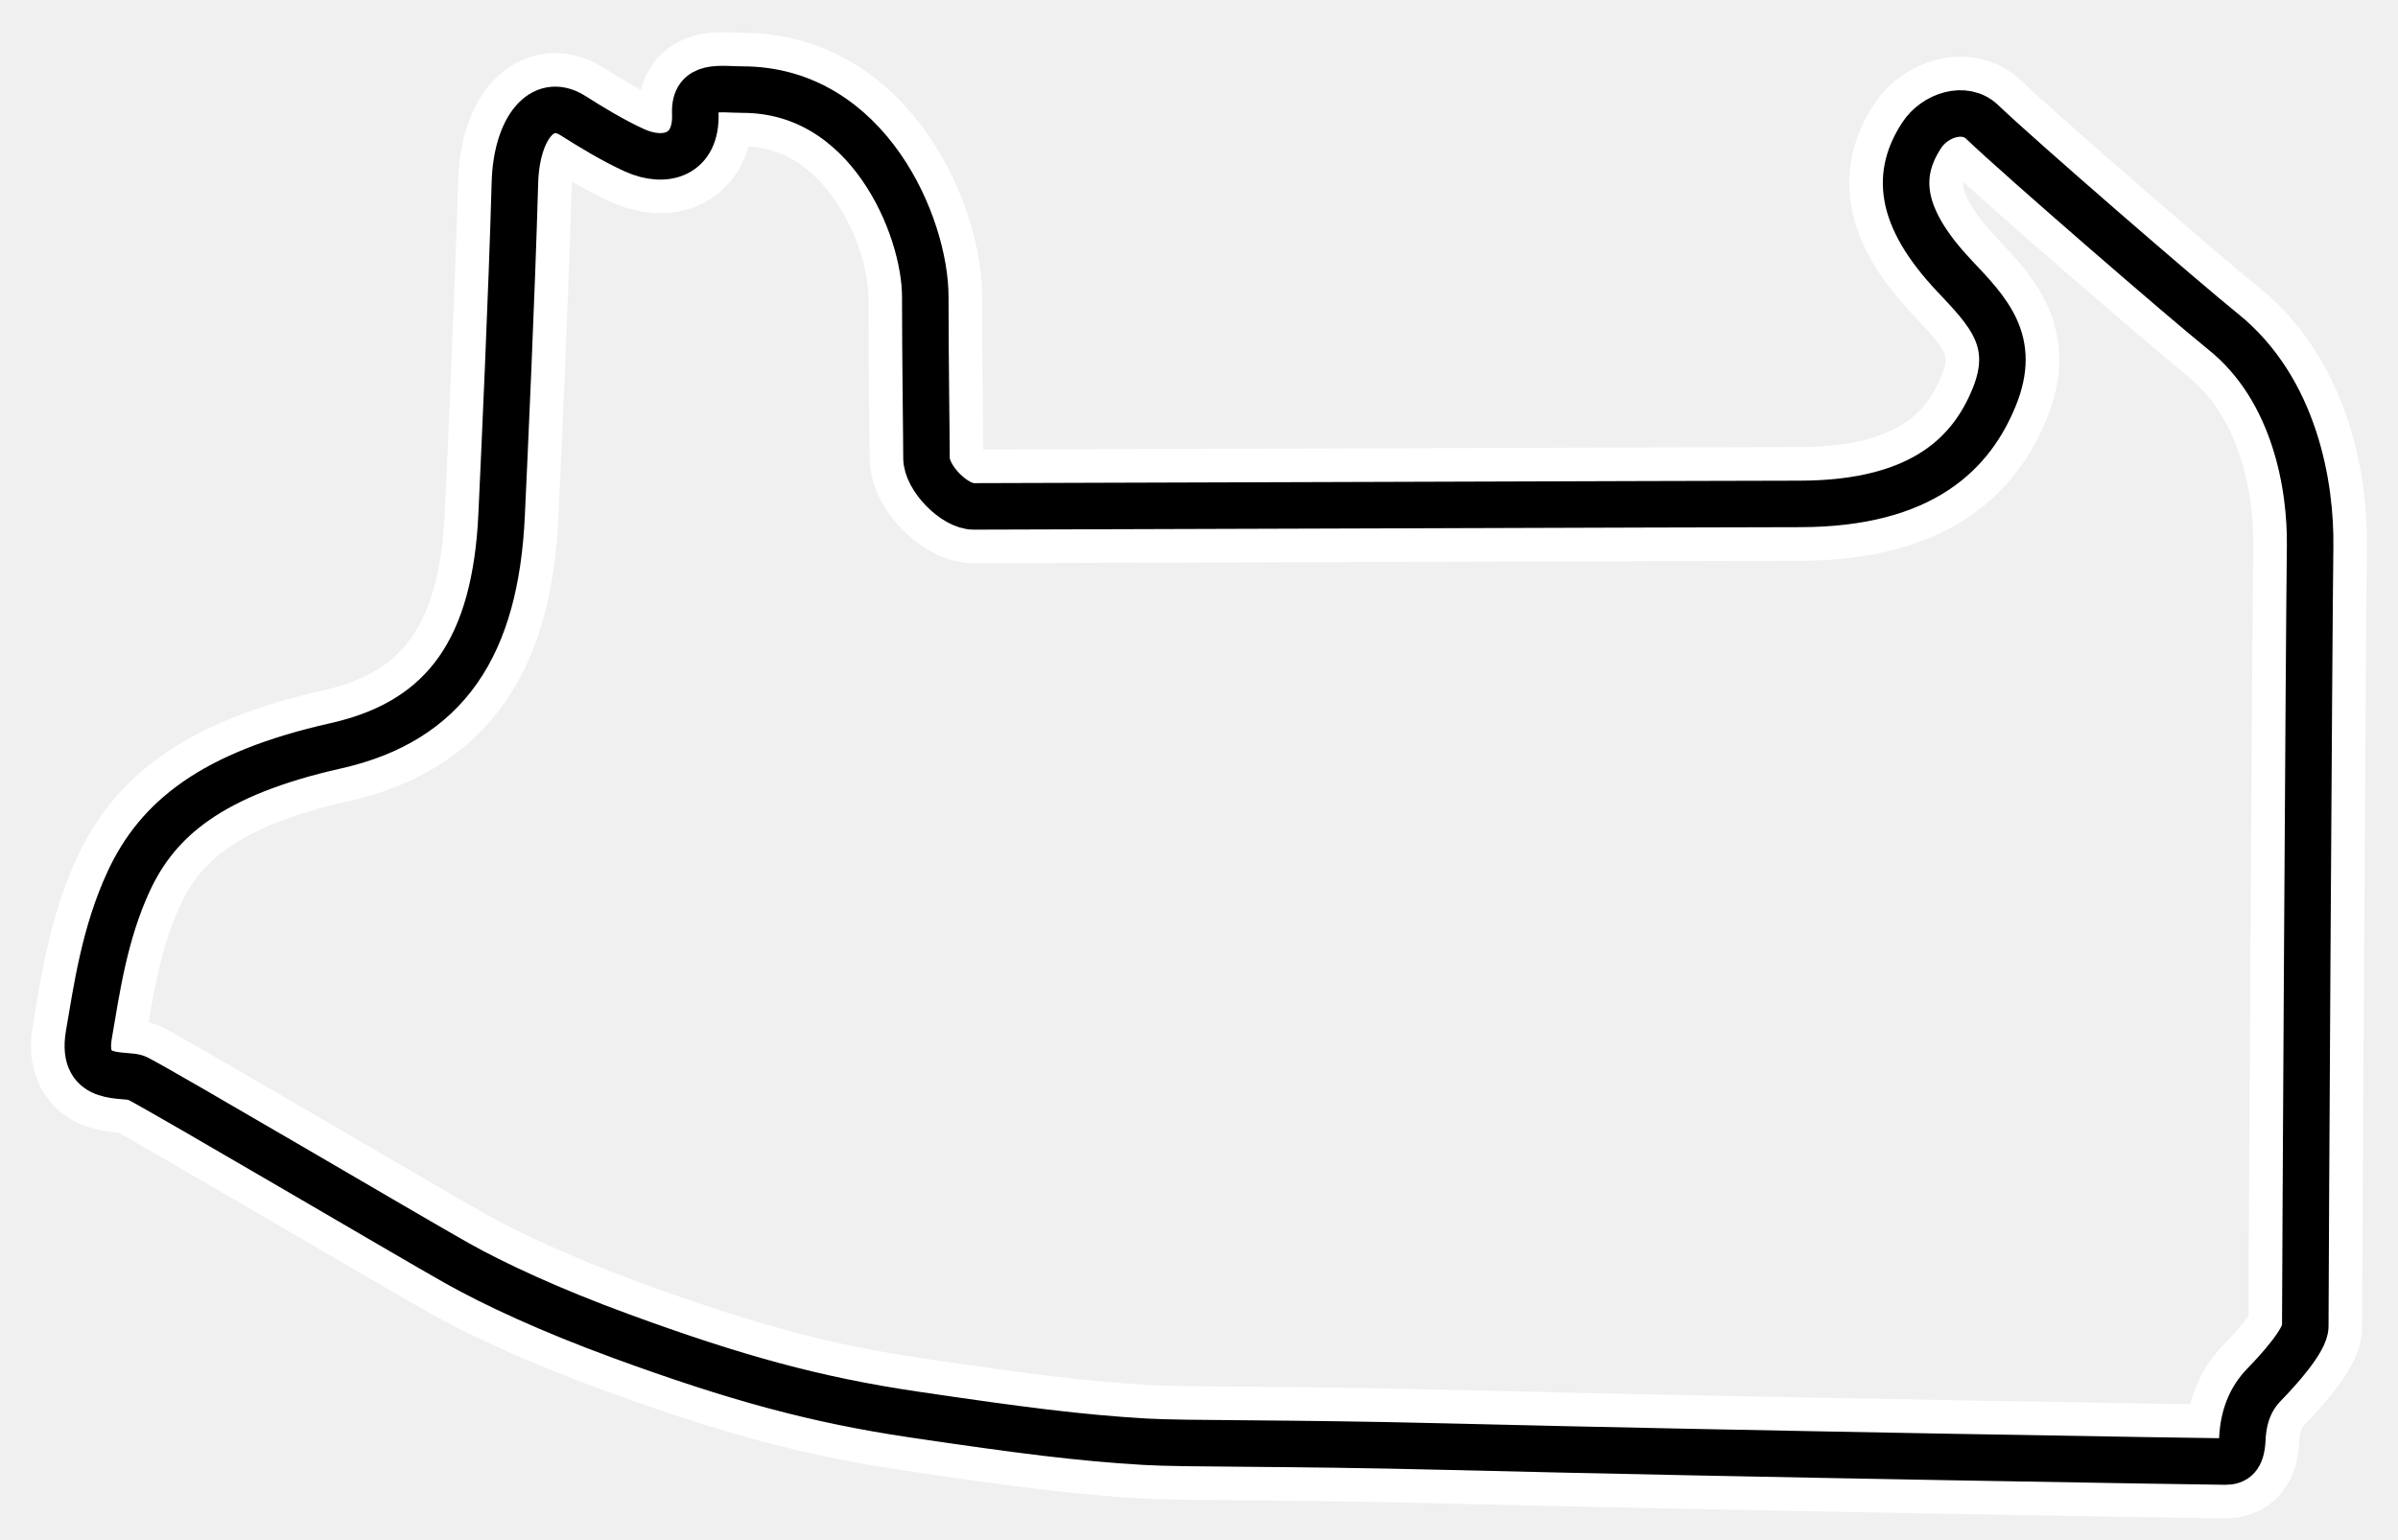
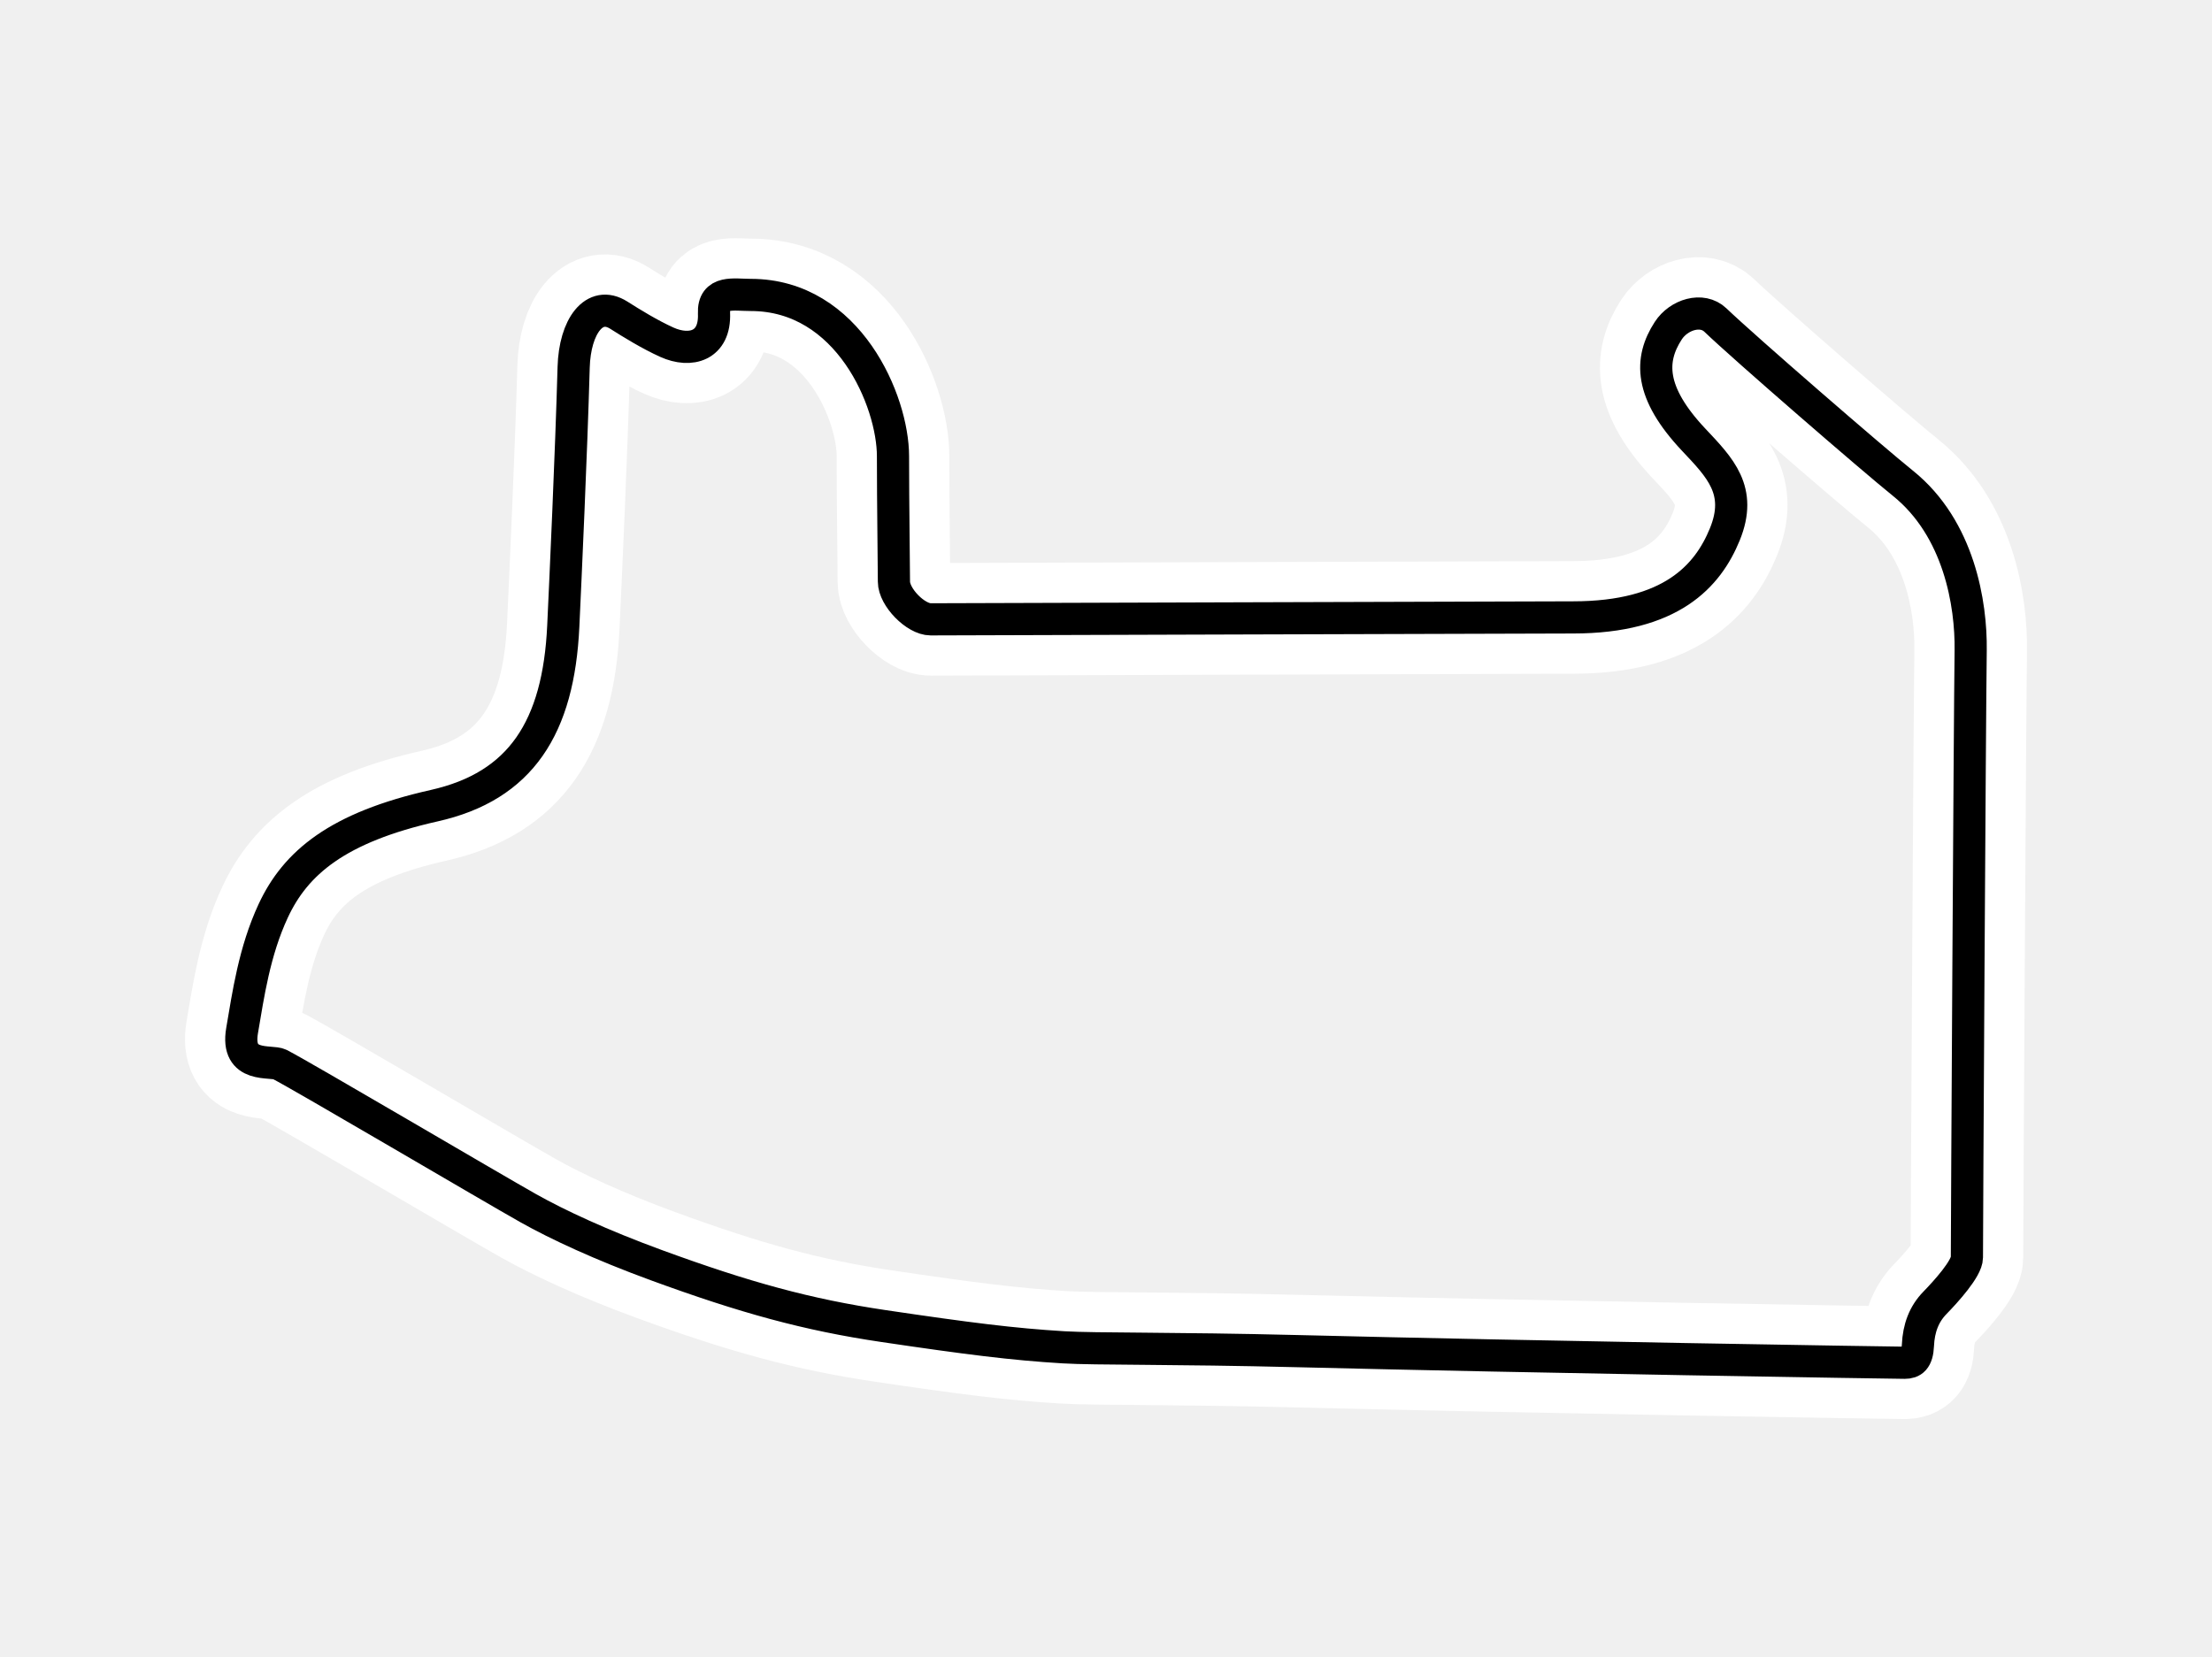
- <svg xmlns="http://www.w3.org/2000/svg" viewBox="18 100 464 298" width="100%" height="100%">
-   <path d="M44.554 308.699c5.621 2.881 52.896 30.75 61.836 35.774 7.261 4.082 18.085 9.124 31.856 14.165 21.976 8.045 37.495 12.32 56.449 15.126 21.08 3.122 32.091 4.52 44.738 5.282 7.963.48 26.891.171 58.557.96 57.855 1.441 148.06 2.882 150.61 2.882 1.873 0 3.123-.801 3.279-4.322.19-4.316 1.534-7.813 4.216-10.564 2.681-2.75 7.964-8.563 7.964-11.284 0-8.248.702-133.012.937-151.02.148-11.395-2.811-30.251-16.865-41.536-7.364-5.914-39.35-33.613-46.612-40.575-3.316-3.18-9.106-1.364-11.711 2.64-4.685 7.203-4.758 15.367 6.324 27.131 6.559 6.963 12.184 12.623 7.73 23.53-4.216 10.323-13.351 20.648-37.711 20.648-13.743 0-151.305.48-159.745.48-3.747 0-9.135-5.509-9.135-9.364 0-4.162-.234-19.048-.234-31.212 0-13.605-11.009-40.096-35.368-40.096-4.222 0-9.37-1.2-9.135 4.562.331 8.16-5.856 9.844-11.712 7.203-4.23-1.908-8.891-4.78-11.946-6.723-6.075-3.864-10.956 2.726-11.243 12.965-.61 21.762-2.012 52.195-2.576 64.345-1.171 25.21-10.557 39.821-32.09 44.658-24.09 5.41-34.476 14.223-40.025 26.134-4.714 10.12-6.23 20.945-7.742 29.763-1.655 9.648 7.227 7.357 9.354 8.448z" style="fill:none;stroke:#ffffff;stroke-width:22;stroke-linejoin:round;stroke-linecap:round;stroke-opacity:1" />
-   <path d="M44.554 308.699c5.621 2.881 52.896 30.75 61.836 35.774 7.261 4.082 18.085 9.124 31.856 14.165 21.976 8.045 37.495 12.32 56.449 15.126 21.08 3.122 32.091 4.52 44.738 5.282 7.963.48 26.891.171 58.557.96 57.855 1.441 148.06 2.882 150.61 2.882 1.873 0 3.123-.801 3.279-4.322.19-4.316 1.534-7.813 4.216-10.564 2.681-2.75 7.964-8.563 7.964-11.284 0-8.248.702-133.012.937-151.02.148-11.395-2.811-30.251-16.865-41.536-7.364-5.914-39.35-33.613-46.612-40.575-3.316-3.18-9.106-1.364-11.711 2.64-4.685 7.203-4.758 15.367 6.324 27.131 6.559 6.963 12.184 12.623 7.73 23.53-4.216 10.323-13.351 20.648-37.711 20.648-13.743 0-151.305.48-159.745.48-3.747 0-9.135-5.509-9.135-9.364 0-4.162-.234-19.048-.234-31.212 0-13.605-11.009-40.096-35.368-40.096-4.222 0-9.37-1.2-9.135 4.562.331 8.16-5.856 9.844-11.712 7.203-4.23-1.908-8.891-4.78-11.946-6.723-6.075-3.864-10.956 2.726-11.243 12.965-.61 21.762-2.012 52.195-2.576 64.345-1.171 25.21-10.557 39.821-32.09 44.658-24.09 5.41-34.476 14.223-40.025 26.134-4.714 10.12-6.23 20.945-7.742 29.763-1.655 9.648 7.227 7.357 9.354 8.448z" style="fill:none;stroke:#000000;stroke-width:9;stroke-linejoin:round;stroke-linecap:round;stroke-opacity:1" />
+ <svg xmlns="http://www.w3.org/2000/svg" viewBox="-25 44 550 412" width="100%" height="100%">
+   <path d="M44.554 308.699c5.621 2.881 52.896 30.75 61.836 35.774 7.261 4.082 18.085 9.124 31.856 14.165 21.976 8.045 37.495 12.32 56.449 15.126 21.08 3.122 32.091 4.52 44.738 5.282 7.963.48 26.891.171 58.557.96 57.855 1.441 148.06 2.882 150.61 2.882 1.873 0 3.123-.801 3.279-4.322.19-4.316 1.534-7.813 4.216-10.564 2.681-2.75 7.964-8.563 7.964-11.284 0-8.248.702-133.012.937-151.02.148-11.395-2.811-30.251-16.865-41.536-7.364-5.914-39.35-33.613-46.612-40.575-3.316-3.18-9.106-1.364-11.711 2.64-4.685 7.203-4.758 15.367 6.324 27.131 6.559 6.963 12.184 12.623 7.73 23.53-4.216 10.323-13.351 20.648-37.711 20.648-13.743 0-151.305.48-159.745.48-3.747 0-9.135-5.509-9.135-9.364 0-4.162-.234-19.048-.234-31.212 0-13.605-11.009-40.096-35.368-40.096-4.222 0-9.37-1.2-9.135 4.562.331 8.16-5.856 9.844-11.712 7.203-4.23-1.908-8.891-4.78-11.946-6.723-6.075-3.864-10.956 2.726-11.243 12.965-.61 21.762-2.012 52.195-2.576 64.345-1.171 25.21-10.557 39.821-32.09 44.658-24.09 5.41-34.476 14.223-40.025 26.134-4.714 10.12-6.23 20.945-7.742 29.763-1.655 9.648 7.227 7.357 9.354 8.448z" style="fill:none;stroke:#ffffff;stroke-width:28;stroke-linejoin:round;stroke-linecap:round;stroke-opacity:1" />
+   <path d="M44.554 308.699c5.621 2.881 52.896 30.75 61.836 35.774 7.261 4.082 18.085 9.124 31.856 14.165 21.976 8.045 37.495 12.32 56.449 15.126 21.08 3.122 32.091 4.52 44.738 5.282 7.963.48 26.891.171 58.557.96 57.855 1.441 148.06 2.882 150.61 2.882 1.873 0 3.123-.801 3.279-4.322.19-4.316 1.534-7.813 4.216-10.564 2.681-2.75 7.964-8.563 7.964-11.284 0-8.248.702-133.012.937-151.02.148-11.395-2.811-30.251-16.865-41.536-7.364-5.914-39.35-33.613-46.612-40.575-3.316-3.18-9.106-1.364-11.711 2.64-4.685 7.203-4.758 15.367 6.324 27.131 6.559 6.963 12.184 12.623 7.73 23.53-4.216 10.323-13.351 20.648-37.711 20.648-13.743 0-151.305.48-159.745.48-3.747 0-9.135-5.509-9.135-9.364 0-4.162-.234-19.048-.234-31.212 0-13.605-11.009-40.096-35.368-40.096-4.222 0-9.37-1.2-9.135 4.562.331 8.16-5.856 9.844-11.712 7.203-4.23-1.908-8.891-4.78-11.946-6.723-6.075-3.864-10.956 2.726-11.243 12.965-.61 21.762-2.012 52.195-2.576 64.345-1.171 25.21-10.557 39.821-32.09 44.658-24.09 5.41-34.476 14.223-40.025 26.134-4.714 10.12-6.23 20.945-7.742 29.763-1.655 9.648 7.227 7.357 9.354 8.448z" style="fill:none;stroke:#000000;stroke-width:8;stroke-linejoin:round;stroke-linecap:round;stroke-opacity:1" />
</svg>
